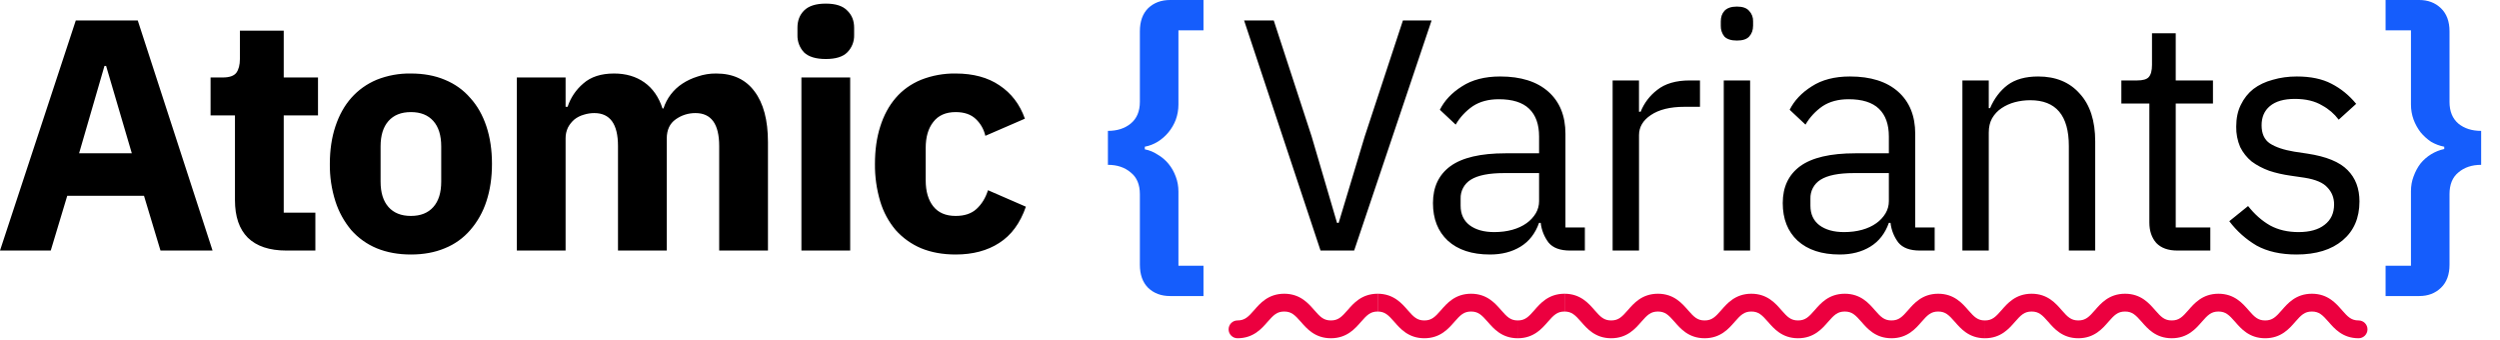
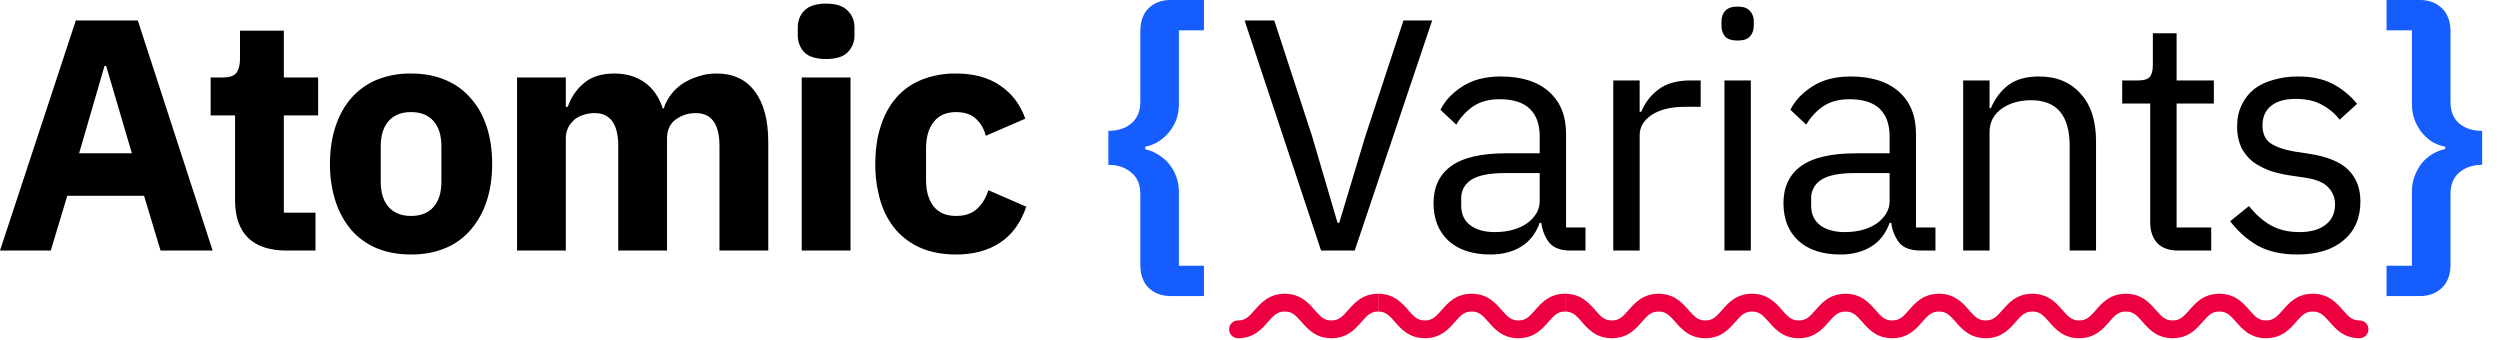
- <svg xmlns="http://www.w3.org/2000/svg" height="80" fill="none" viewBox="0 0 91 12.35">
+ <svg xmlns="http://www.w3.org/2000/svg" height="60" fill="none" viewBox="0 0 91 12.35">
  <path fill="#000000" d="m5.844 9.12-.6-1.992H2.448l-.6 1.992H0L2.76.744h2.256L7.74 9.12zM3.864 2.4h-.06L2.88 5.58H4.8zm6.564 6.72q-.924 0-1.404-.468-.468-.468-.468-1.368V4.2h-.888V2.82h.444q.36 0 .492-.168.132-.18.132-.504V1.116h1.596V2.82h1.248V4.2h-1.248v3.54h1.152v1.38zm4.535.144q-.696 0-1.248-.228a2.54 2.54 0 0 1-.924-.66 3.1 3.1 0 0 1-.576-1.044 4.3 4.3 0 0 1-.204-1.368q0-.756.204-1.368t.576-1.032q.384-.432.924-.66a3.2 3.2 0 0 1 1.248-.228q.696 0 1.236.228.552.228.924.66.384.42.588 1.032t.204 1.368-.204 1.368a3 3 0 0 1-.588 1.044 2.4 2.4 0 0 1-.924.66q-.54.228-1.236.228m0-1.404q.528 0 .816-.324t.288-.924V5.328q0-.6-.288-.924t-.816-.324-.816.324-.288.924v1.284q0 .6.288.924t.816.324m3.858 1.26v-6.3h1.775v1.068h.073q.167-.504.575-.852.41-.36 1.116-.36.649 0 1.105.324t.66.948h.035a1.7 1.7 0 0 1 .684-.9q.253-.168.564-.264a2 2 0 0 1 .672-.108q.913 0 1.393.648.492.648.492 1.848V9.12h-1.776V5.316q0-1.2-.864-1.2-.397 0-.72.228-.324.228-.325.696v4.08h-1.776V5.316q0-1.2-.864-1.2-.192 0-.384.06a1 1 0 0 0-.335.168 1 1 0 0 0-.24.3.9.9 0 0 0-.085.396v4.08zm11.25-6.972q-.54 0-.792-.24a.89.89 0 0 1-.24-.636v-.264q0-.384.24-.624.252-.252.792-.252t.78.252q.252.24.252.624v.264a.86.86 0 0 1-.252.636q-.24.24-.78.24m-.888.672h1.776v6.3h-1.776zm5.618 6.444q-.708 0-1.26-.228a2.6 2.6 0 0 1-.924-.66 2.9 2.9 0 0 1-.564-1.044 4.6 4.6 0 0 1-.192-1.368q0-.756.192-1.356.192-.612.564-1.044t.924-.66a3.3 3.3 0 0 1 1.26-.228q.96 0 1.596.432.648.432.924 1.212l-1.44.624a1.2 1.2 0 0 0-.348-.612q-.264-.252-.732-.252-.54 0-.816.36-.276.348-.276.948v1.176q0 .6.276.948t.816.348q.48 0 .756-.252.288-.264.42-.684l1.38.6q-.312.9-.972 1.32-.648.42-1.584.42" />
  <path fill="#155DFC" d="M42.612 10.776q-.492 0-.804-.3-.3-.3-.3-.84V7.068q0-.528-.336-.792Q40.848 6 40.344 6V4.764q.504 0 .828-.264.336-.276.336-.792V1.14q0-.54.3-.84.312-.3.804-.3h1.212v1.104h-.912v2.7q0 .288-.096.552a1.62 1.62 0 0 1-.66.804q-.216.132-.468.18v.096q.252.048.468.192.228.132.396.336t.264.468q.096.252.096.54v2.7h.912v1.104zM88.094 0q.48 0 .792.3t.312.84v2.568q0 .516.324.792.324.264.828.264V6q-.504 0-.828.276-.324.264-.324.792v2.568q0 .54-.312.84t-.792.3H86.87V9.672h.924V6.96q0-.288.096-.54.096-.264.252-.468a1.53 1.53 0 0 1 .864-.528V5.34a1.5 1.5 0 0 1-.48-.18 1.8 1.8 0 0 1-.384-.348 1.8 1.8 0 0 1-.252-.456 1.6 1.6 0 0 1-.096-.552v-2.7h-.924V0z" />
  <path fill="#000000" d="M48.087 9.12 45.303.744h1.08l1.38 4.224.924 3.144h.06l.948-3.144L51.087.744h1.044l-2.82 8.376zm9.085 0q-.54 0-.78-.288a1.46 1.46 0 0 1-.288-.72h-.06q-.204.576-.671.864t-1.116.288q-.985 0-1.536-.504-.54-.504-.54-1.368 0-.876.636-1.344.647-.468 2.004-.468h1.224v-.612q0-.66-.36-1.008t-1.105-.348q-.563 0-.947.252a2.1 2.1 0 0 0-.625.672l-.576-.54q.252-.504.804-.852.553-.36 1.393-.36 1.128 0 1.752.552t.624 1.536V8.28h.707v.84zm-2.76-.672q.36 0 .66-.084t.517-.24a1.2 1.2 0 0 0 .336-.36.86.86 0 0 0 .12-.444V6.3h-1.273q-.827 0-1.212.24a.78.78 0 0 0-.372.696v.252q0 .456.325.708.335.252.9.252m4.31.672V2.928h.96v1.14h.06a1.87 1.87 0 0 1 .6-.792q.433-.348 1.189-.348h.372v.96h-.564q-.78 0-1.224.3-.432.288-.432.732v4.2zm4.527-7.644q-.312 0-.456-.144a.6.6 0 0 1-.132-.396V.78q0-.24.132-.384.144-.156.456-.156t.444.156a.52.52 0 0 1 .144.384v.156q0 .24-.144.396-.132.144-.444.144m-.48 1.452h.96V9.12h-.96zm7.14 6.192q-.54 0-.78-.288a1.46 1.46 0 0 1-.288-.72h-.06q-.204.576-.672.864t-1.116.288q-.984 0-1.536-.504-.54-.504-.54-1.368 0-.876.636-1.344.648-.468 2.004-.468h1.224v-.612q0-.66-.36-1.008t-1.104-.348q-.564 0-.948.252a2.1 2.1 0 0 0-.624.672l-.576-.54q.252-.504.804-.852.552-.36 1.392-.36 1.128 0 1.752.552t.624 1.536V8.28h.708v.84zm-2.76-.672q.36 0 .66-.084t.516-.24a1.2 1.2 0 0 0 .336-.36.86.86 0 0 0 .12-.444V6.3h-1.272q-.828 0-1.212.24a.78.78 0 0 0-.372.696v.252q0 .456.324.708.336.252.9.252m4.31.672V2.928h.96v1.008h.048q.228-.528.636-.84.42-.312 1.116-.312.96 0 1.512.624.564.612.564 1.74V9.12h-.96V5.316q0-1.668-1.404-1.668-.288 0-.564.072-.264.072-.48.216t-.348.372q-.12.216-.12.516V9.12zm7.828 0q-.504 0-.768-.276-.252-.288-.252-.744V3.768h-1.02v-.84h.576q.312 0 .42-.12.12-.132.12-.444V1.212h.864v1.716h1.356v.84h-1.356V8.28h1.26v.84zm4.34.144q-.864 0-1.453-.324a3.4 3.4 0 0 1-.996-.888l.684-.552q.36.456.804.708.444.24 1.032.24.612 0 .948-.264.348-.264.348-.744 0-.36-.24-.612-.228-.264-.84-.36l-.492-.072q-.432-.06-.792-.18-.36-.132-.636-.336a1.6 1.6 0 0 1-.42-.528 1.8 1.8 0 0 1-.144-.744q0-.456.168-.792.168-.348.456-.576.3-.228.708-.336.408-.12.876-.12.756 0 1.26.264.516.264.9.732l-.636.576a1.85 1.85 0 0 0-.6-.516q-.396-.24-.996-.24t-.912.264q-.3.252-.3.696 0 .456.3.66.312.204.888.3l.48.072q1.032.156 1.464.6.432.432.432 1.14 0 .9-.612 1.416t-1.68.516" />
  <path fill="#EC003F" d="M45.063 11.664a.324.324 0 1 0 0 .648v-.648m0 .324v.324c.586 0 .885-.358 1.095-.597.216-.246.341-.375.606-.375v-.648c-.585 0-.885.358-1.094.597-.216.247-.342.375-.607.375zM46.764 11.016v.324c.265 0 .39.129.607.375.21.24.509.597 1.094.597v-.648c-.265 0-.39-.128-.606-.375-.21-.24-.51-.597-1.095-.597zM48.465 11.988v.324c.586 0 .885-.358 1.095-.597.216-.246.341-.375.606-.375v-.648c-.585 0-.885.358-1.094.597-.216.247-.342.375-.607.375z" />
  <path fill="#EC003F" d="M50.166 11.016v.324c.265 0 .39.129.607.375.21.24.509.597 1.094.597v-.648c-.265 0-.39-.128-.606-.375-.21-.24-.51-.597-1.095-.597zM51.867 11.988v.324c.586 0 .885-.358 1.095-.597.216-.246.341-.375.606-.375v-.648c-.585 0-.885.358-1.094.597-.216.247-.342.375-.607.375zM53.568 11.016v.324c.265 0 .39.129.607.375.21.24.509.597 1.094.597v-.648c-.265 0-.39-.128-.606-.375-.21-.24-.51-.597-1.095-.597zM55.27 11.988v.324c.585 0 .884-.358 1.094-.597.216-.246.341-.375.606-.375v-.648c-.585 0-.885.358-1.094.597-.216.247-.342.375-.607.375z" />
  <path fill="#EC003F" d="M56.97 11.016v.324c.265 0 .39.129.607.375.21.24.509.597 1.094.597v-.648c-.265 0-.39-.128-.606-.375-.21-.24-.51-.597-1.095-.597zM58.671 11.988v.324c.586 0 .885-.358 1.095-.597.216-.246.341-.375.606-.375v-.648c-.585 0-.885.358-1.094.597-.216.247-.342.375-.607.375zM60.372 11.016v.324c.265 0 .39.129.607.375.21.24.509.597 1.094.597v-.648c-.265 0-.39-.128-.606-.375-.21-.24-.51-.597-1.095-.597zM62.073 11.988v.324c.586 0 .885-.358 1.095-.597.216-.246.341-.375.606-.375v-.648c-.585 0-.885.358-1.094.597-.216.247-.342.375-.607.375zM63.774 11.016v.324c.265 0 .39.129.607.375.21.24.509.597 1.094.597v-.648c-.265 0-.39-.128-.606-.375-.21-.24-.51-.597-1.095-.597zM65.475 11.988v.324c.586 0 .885-.357 1.095-.597.216-.246.341-.375.606-.375v-.648c-.585 0-.885.358-1.094.597-.216.247-.342.375-.607.375zM67.176 11.016v.324c.266 0 .39.129.607.375.21.24.509.597 1.094.597v-.648c-.265 0-.39-.128-.606-.375-.21-.24-.51-.597-1.095-.597zM68.877 11.988v.324c.586 0 .885-.357 1.095-.597.216-.246.341-.375.606-.375v-.648c-.585 0-.885.358-1.094.597-.216.247-.341.375-.607.375zM70.578 11.016v.324c.266 0 .39.129.607.375.21.24.509.597 1.094.597v-.648c-.265 0-.39-.128-.606-.375-.21-.24-.51-.597-1.095-.597zM72.28 11.988v.324c.585 0 .884-.357 1.094-.597.216-.246.341-.375.606-.375v-.648c-.585 0-.885.358-1.094.597-.216.247-.341.375-.607.375zM73.98 11.016v.324c.266 0 .39.129.607.375.21.24.509.597 1.094.597v-.648c-.265 0-.39-.128-.606-.375-.21-.24-.51-.597-1.095-.597zM75.681 11.988v.324c.586 0 .885-.357 1.095-.597.216-.246.341-.375.606-.375v-.648c-.585 0-.885.358-1.094.597-.216.247-.341.375-.607.375zM77.382 11.016v.324c.265 0 .39.129.607.375.21.24.509.597 1.094.597v-.648c-.265 0-.39-.128-.606-.375-.21-.24-.51-.597-1.095-.597zM79.083 11.988v.324c.586 0 .885-.357 1.095-.597.216-.246.341-.375.606-.375v-.648c-.585 0-.885.358-1.094.597-.216.247-.341.375-.607.375zM80.784 11.016v.324c.265 0 .39.129.607.375.21.24.509.597 1.094.597v-.648c-.265 0-.39-.128-.606-.375-.21-.24-.51-.597-1.095-.597zM82.485 11.988v.324c.586 0 .886-.357 1.095-.597.216-.246.341-.375.606-.375v-.648c-.585 0-.885.358-1.094.597-.216.247-.341.375-.607.375zM84.186 11.016v.324c.265 0 .39.129.607.375.21.24.509.597 1.094.597v-.648c-.265 0-.39-.128-.606-.375-.21-.24-.51-.597-1.095-.597zm1.701 1.296a.324.324 0 1 0 0-.648v.648" />
</svg>
